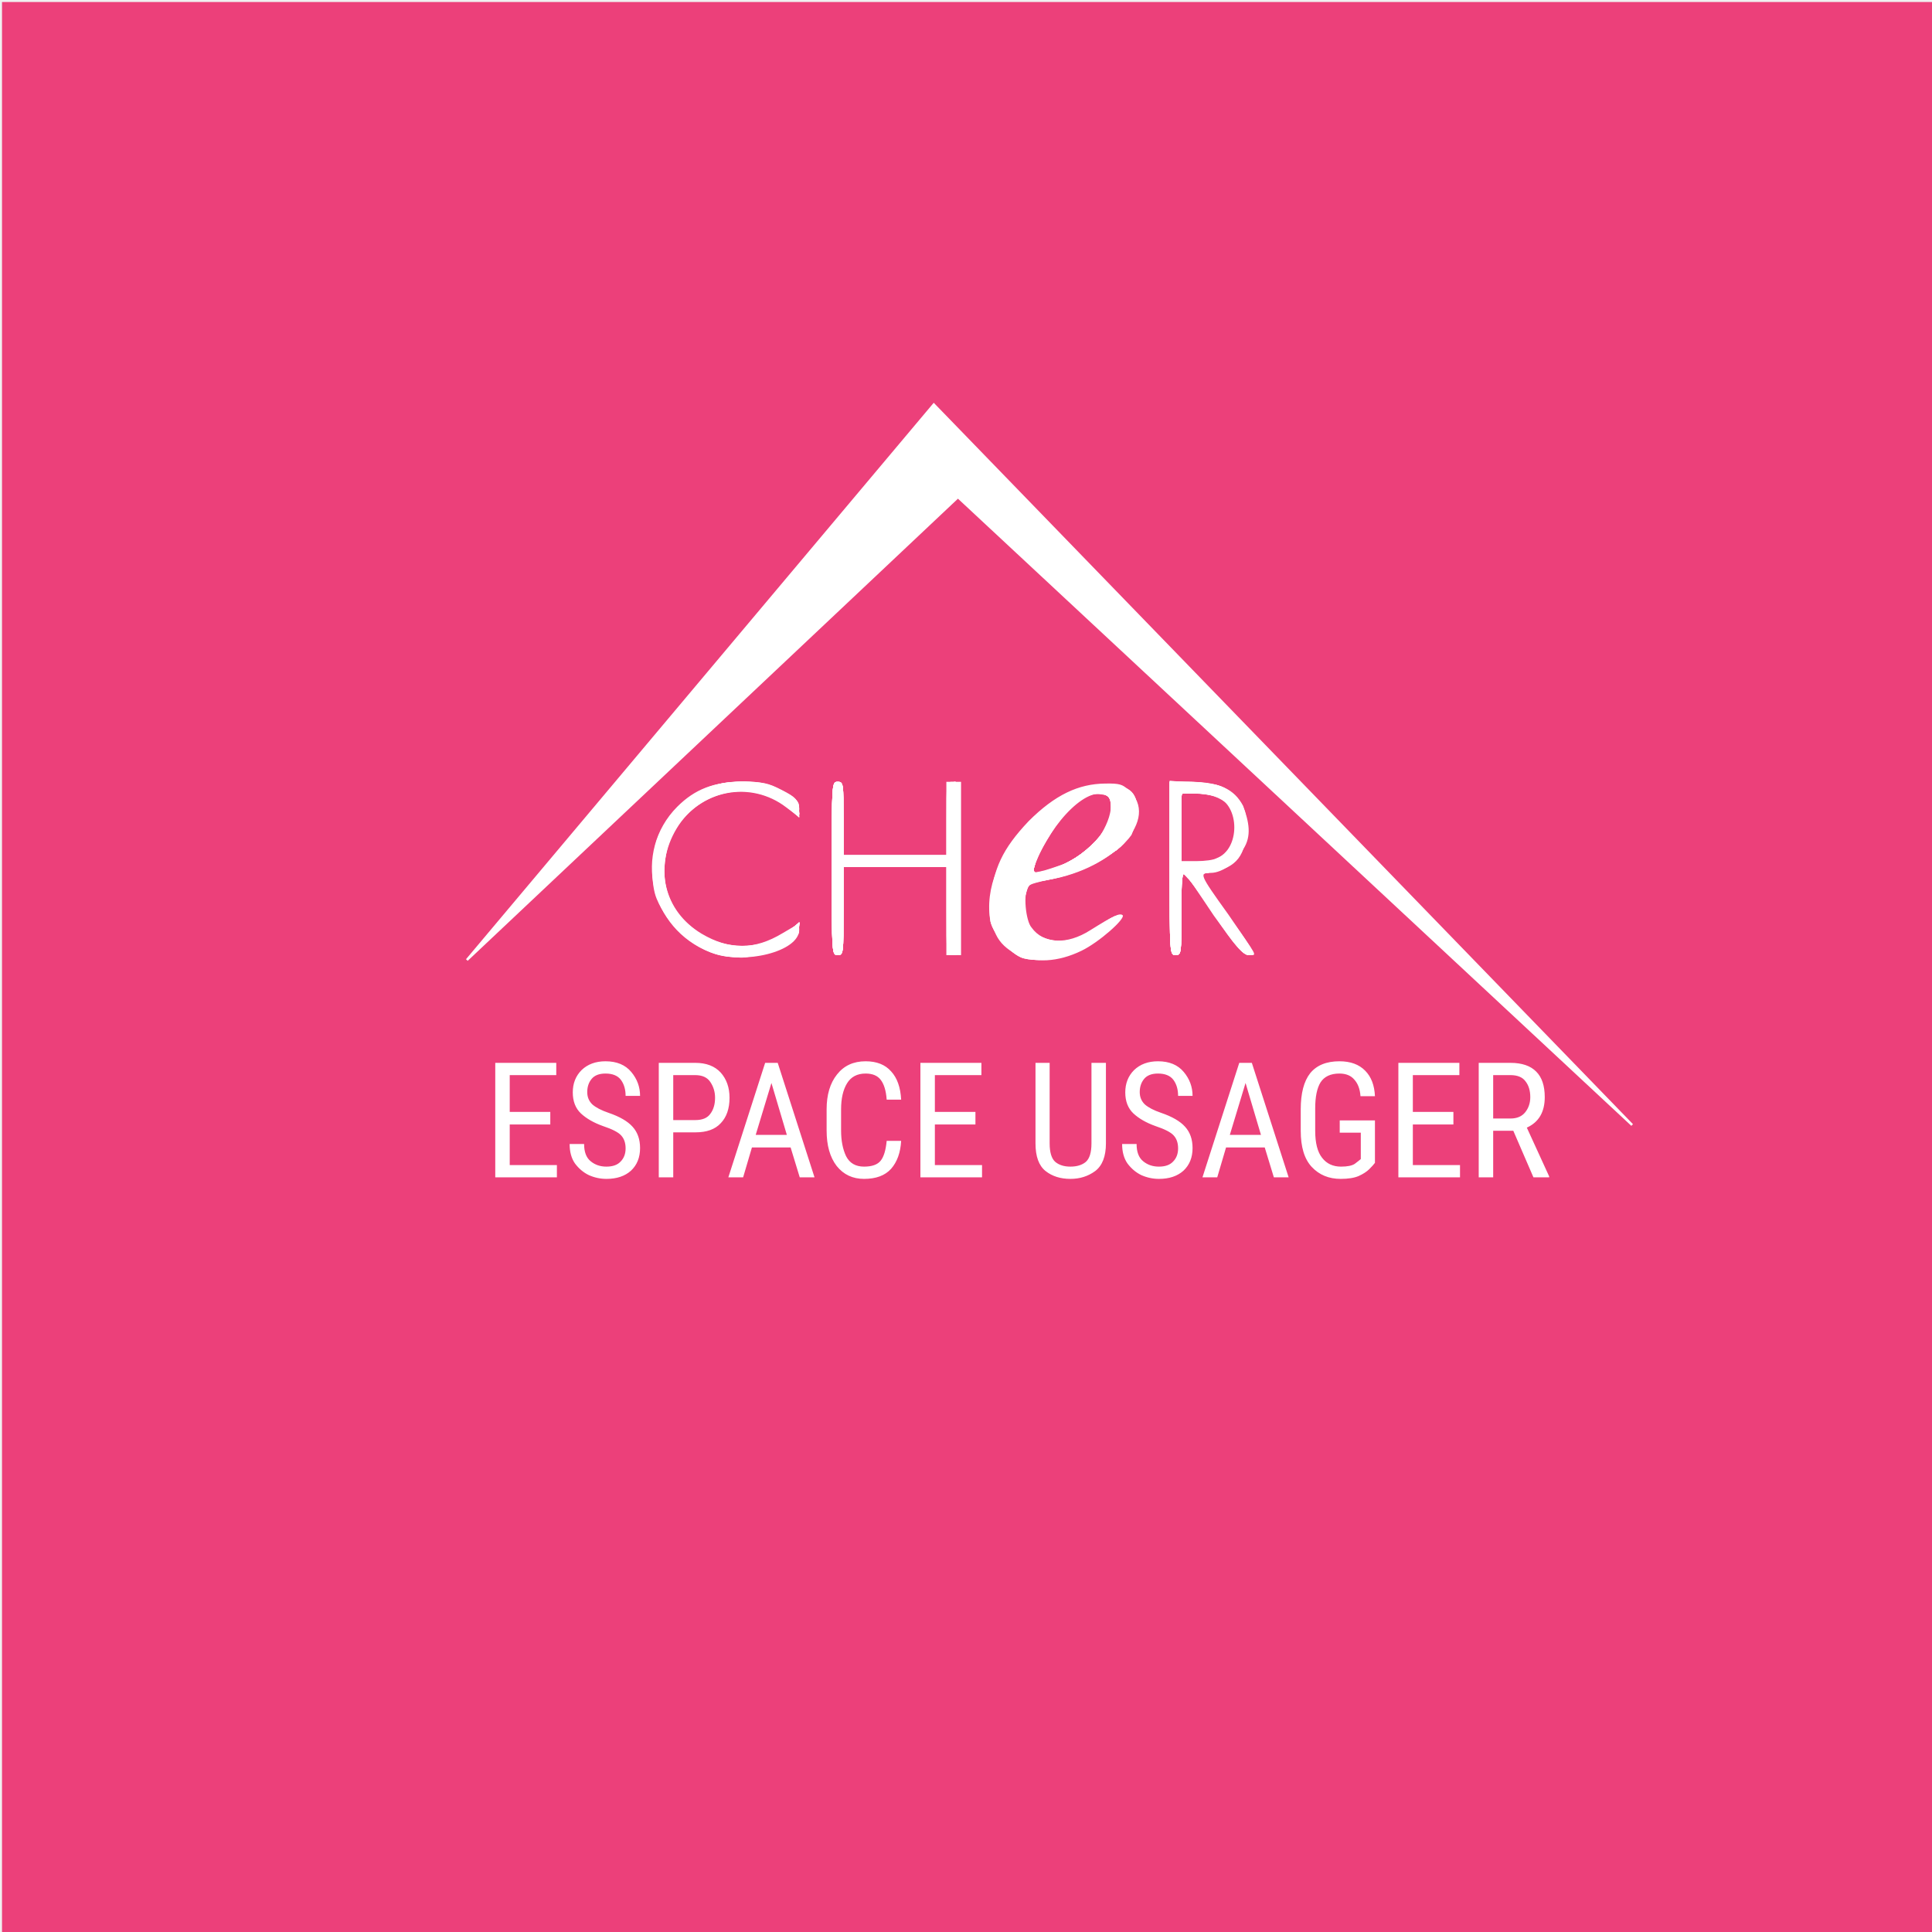
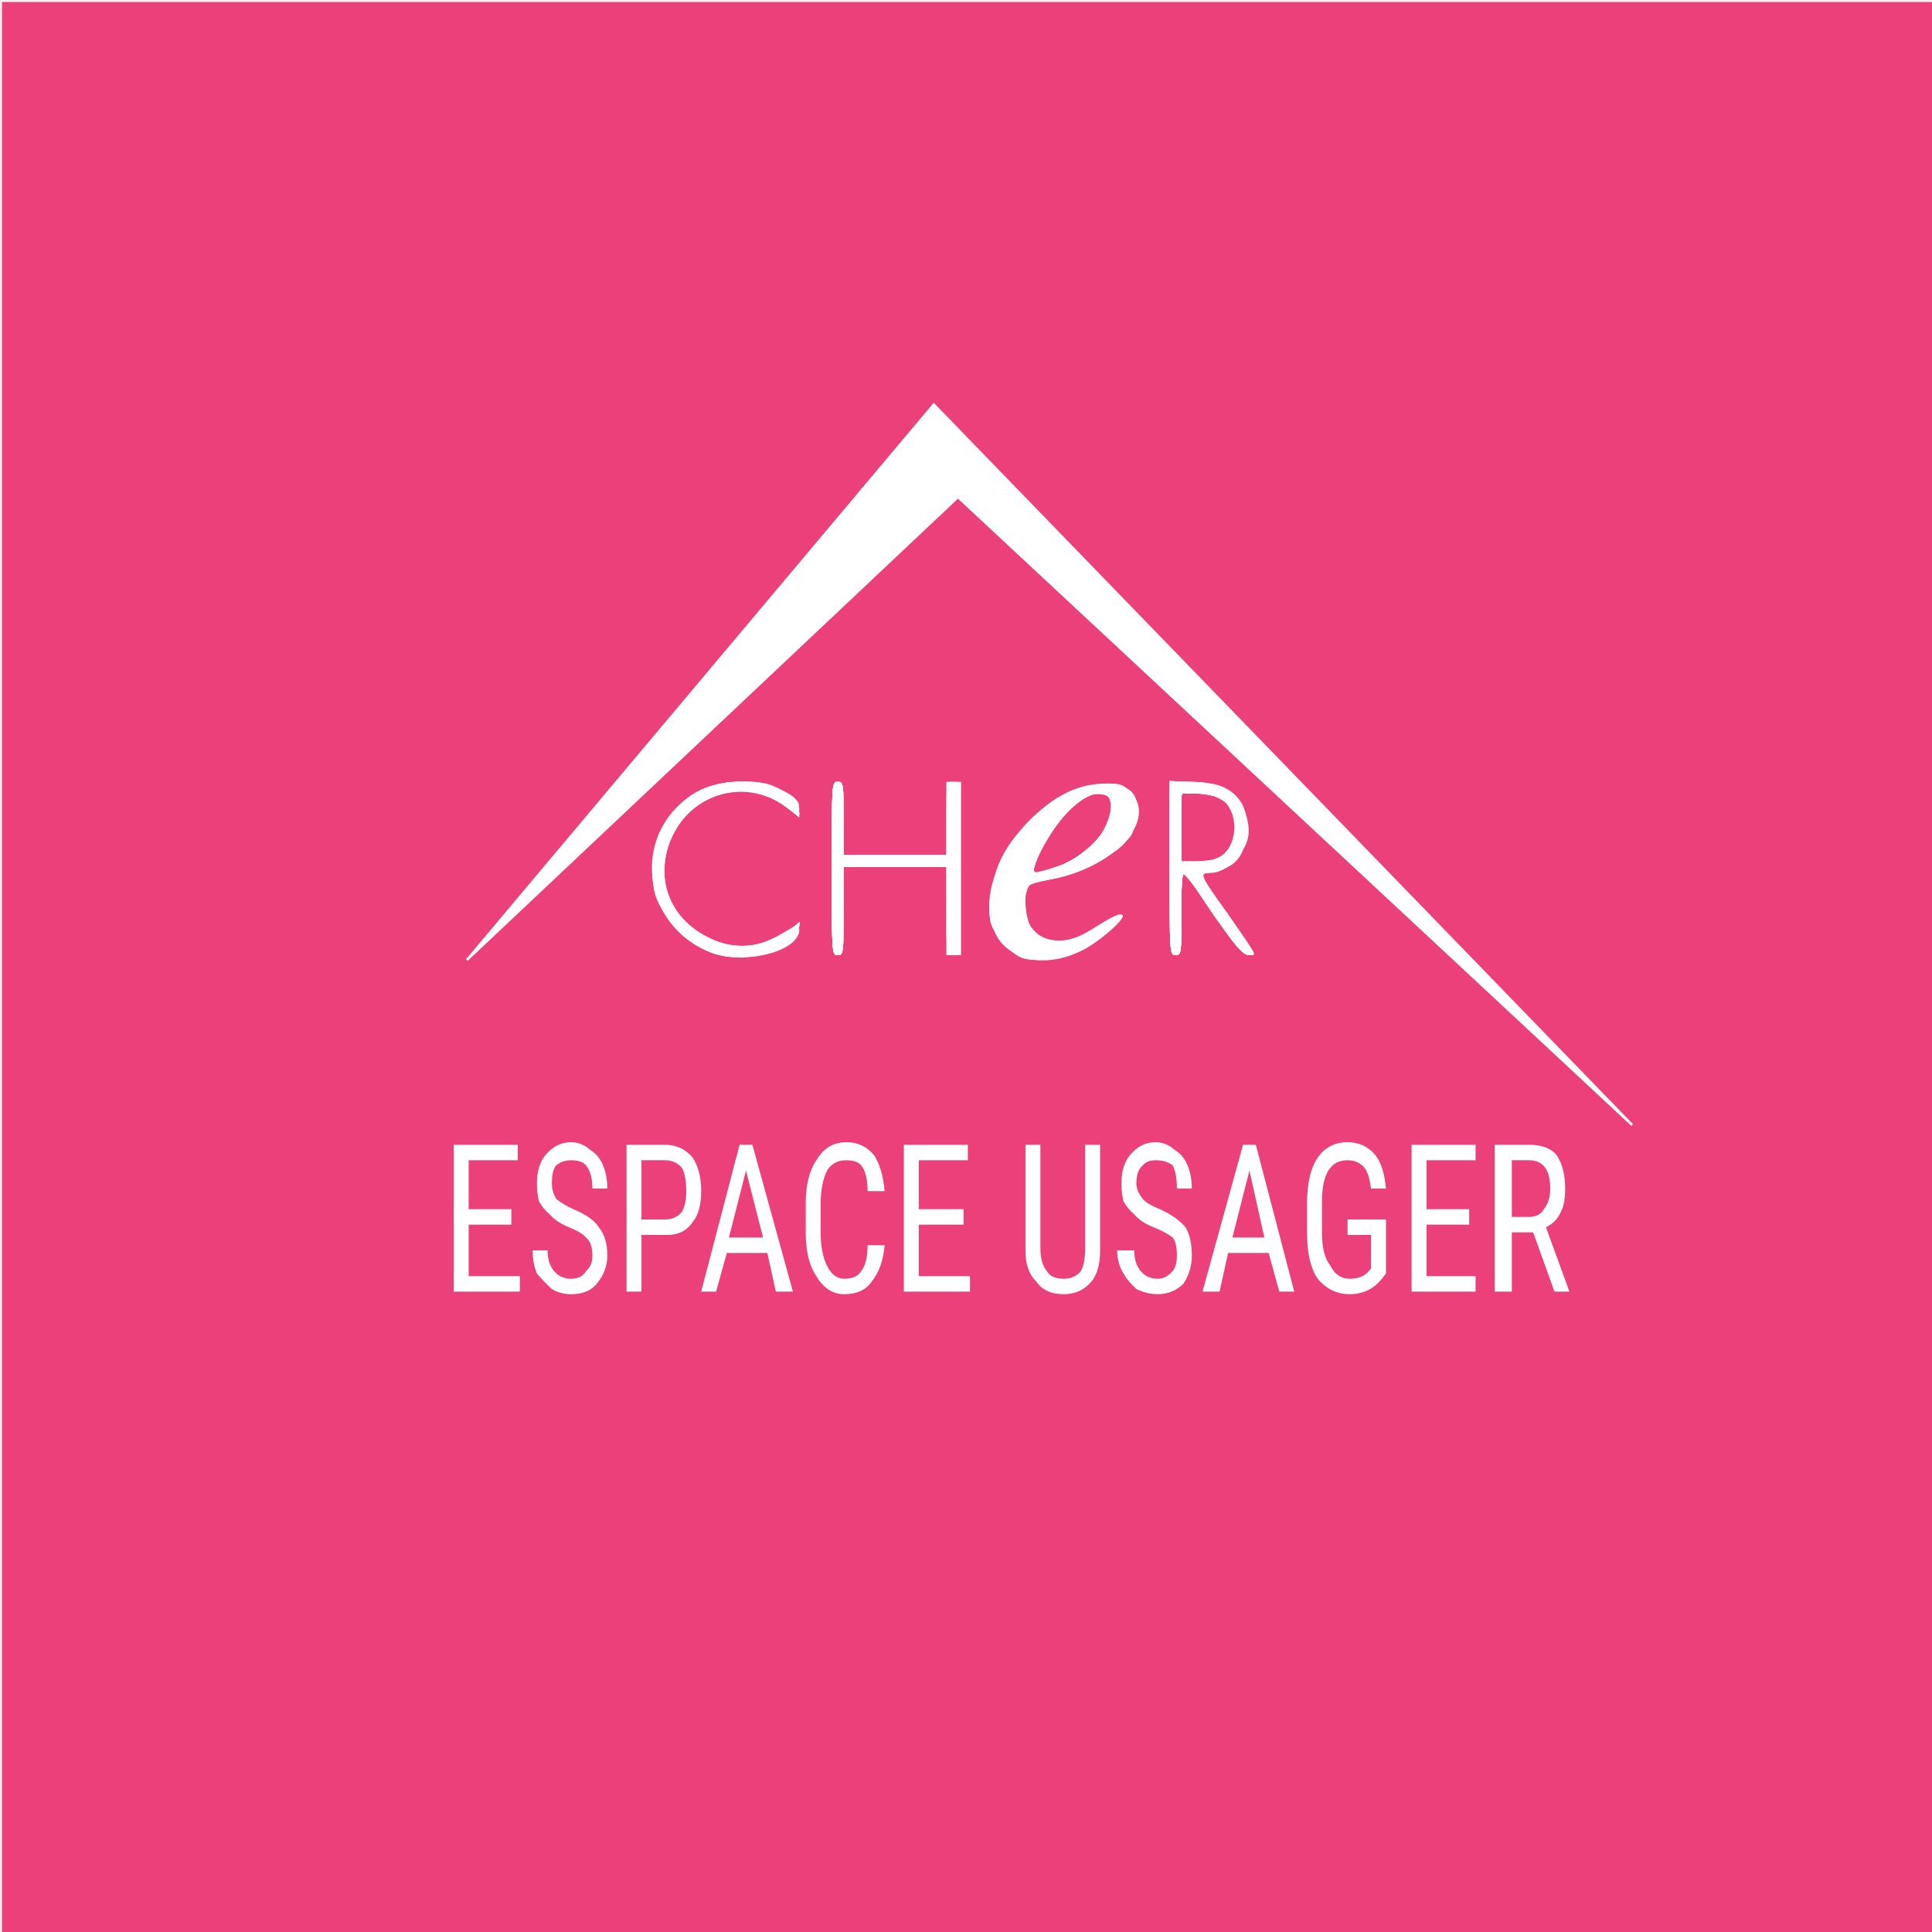
<svg xmlns="http://www.w3.org/2000/svg" width="100%" version="1.1" height="96" id="actu-tour-3" x="0px" y="0px" viewBox="0 0 96 96" xml:space="preserve">
  <defs id="defs9" />
  <style type="text/css" id="style2">
	.st0{fill:#EC407A;}
	.st1{fill:#FFFFFF;}
</style>
  <rect style="fill:#ec407a" id="bg" x="0.1" y="0.1" class="st0" width="95.9" height="95.9" />
  <path id="path823" d="M 23.2,47.7 47.6,24.7 81.1,55.9 46.4,20.1 Z" style="fill:#ffffff;fill-opacity:1;stroke:#ffffff;stroke-width:0.116px;stroke-linecap:butt;stroke-linejoin:miter;stroke-opacity:1" />
  <g transform="matrix(0.146,0,0,0.146,26,36)" id="g834">
    <path id="path848" d="m 168,78.3 c -7,-3.7 -9,-8.4 -9,-18.3 1,-10.8 4,-17.6 13,-27.1 9,-9 17,-12.7 26,-12.8 5,-0.1 6,0.3 8,2.2 11,9.7 -5,26.8 -27,30.5 -3,0.6 -7,1.6 -7,2.2 -2,2.1 -1,11.9 1,14.1 4,5.6 12,6 20,0.9 8,-5 10,-5.9 11,-5.1 1,1.2 -8,9.2 -14,12.1 -8,3.9 -16,4.3 -22,1.3 z m 16,-30.8 c 2,-1 6,-3.1 8,-4.6 6,-5.2 10,-15.3 7,-18.4 -6,-4.6 -19,7.9 -25,23.6 -1,2.5 -1,2.5 2,1.9 2,-0.4 5,-1.5 8,-2.5 z M 63.6,77.5 C 43,69.5 37.1,43.4 52.4,28 c 6,-6 12.5,-8.5 22.1,-8.5 7,0 8.9,0.4 13.5,2.8 4.7,2.4 5.4,3.2 5.7,6 l 0.3,3.3 -4.5,-3.4 c -12.1,-9.3 -29.4,-6 -37.3,7.2 -7.9,13.2 -4.3,28.1 8.5,35.8 9.5,5.6 18,5.6 27.6,-0.2 5.5,-3.3 5.6,-3.3 5.6,-1.1 0,7.4 -18.8,12.1 -30.3,7.6 z M 105,49 c 0,-28.8 0,-29.5 2,-29.5 2,0 2,0.7 2,12.5 v 12.5 h 17 18 V 32 19.5 h 3 2 V 49 78.5 h -2 -3 v -15 -15 h -18 -17 v 15 c 0,14.3 0,15 -2,15 -2,0 -2,-0.7 -2,-29.5 z m 115,0 V 19.5 h 7 c 10,0.1 15,2.5 18,8.2 2,5.4 3,10.3 0,14.8 -2,4.2 -7,8 -11,8 -4,0 -4,0.3 6,14.2 10,14.7 10,13.8 7,13.8 -2,0 -4,-2.4 -12,-13.5 -5,-7.4 -9,-13.7 -10,-14 -1,-0.4 -1,4.6 -1,13.4 0,13.4 0,14.1 -2,14.1 -2,0 -2,-0.7 -2,-29.5 z m 16,-3.5 c 8,-3 8,-18 0,-20.9 -2,-0.6 -5,-1.1 -8,-1.1 h -4 V 35 46.5 h 5 c 3,0 6,-0.4 7,-1 z" style="fill:#ffffff" />
    <path id="path846" d="m 170,79.5 c -4,-1.3 -10,-8 -11,-12.5 -3,-20.4 18,-46.5 39,-46.5 8,0 11,2.3 11,8.9 0,3.3 -1,5.8 -2,8.2 -5,7 -18,14 -31,15.7 -4,0.7 -4,0.9 -5,4.6 -2,4.9 0,11.1 3,13.1 7,4.3 14,3.3 23,-2.9 4,-2.7 5,-3.5 6,-2.8 2,1.3 -8,8.6 -15,11.9 -6,2.7 -13,3.7 -18,2.3 z M 185,47 c 10,-5.1 15,-11.7 15,-18.7 0,-3.6 -1,-4.3 -3,-4.6 -4,-0.6 -7,0.7 -12,5.8 -4,4.2 -12,17.8 -12,20.5 0,1.3 7,-0.6 12,-3 z M 65.3,78.1 C 56.7,75.3 49.1,68.1 45.4,59.3 43.4,54.5 43.5,45.1 45.5,39.2 47.6,33 54.7,25.3 61.1,22.1 c 6.6,-3.3 18.7,-3.7 24.6,-0.8 7,3.4 8.2,4.6 8.2,7.5 v 2.9 l -3.4,-3 C 80.7,20.1 65.5,20.9 55.9,30.5 51,35.4 48.6,40.9 48.1,48.3 46.6,70 72.9,83.4 90.7,69.9 l 3.4,-2.6 -0.4,2.8 c -0.7,6.6 -18,11.4 -28.4,8 z M 105,49 c 0,-28.8 0,-29.5 2,-29.5 2,0 2,0.7 2,12.5 v 12.5 h 17 18 V 32 c 0,-11.8 0,-12.5 2,-12.5 2,0 2,0.7 2,29.5 0,28.8 0,29.5 -2,29.5 -2,0 -2,-0.7 -2,-15 v -15 h -18 -17 v 15 c 0,14.3 0,15 -2,15 -2,0 -2,-0.7 -2,-29.5 z M 220,48.9 V 19.2 l 9,0.5 c 9,0.5 11,1.7 15,7.2 2,2.1 2,4.2 2,8.5 0,8.8 -3,13.4 -12,14.9 l -4,0.7 2,2.5 c 1,1.4 5,7.6 9,13.7 7,10.3 8,11.3 6,11.3 -2,0 -4,-2.8 -12,-14 -5,-7.6 -10,-13.9 -10,-14 -1,0 -1,6.3 -1,14 0,13.3 0,14 -2,14 -2,0 -2,-0.7 -2,-29.6 z m 18,-4.2 c 4,-2.9 6,-8.4 4,-13.3 -1,-5.3 -6,-7.9 -13,-7.9 h -5 v 12.1 12.2 l 6,-0.6 c 3,-0.3 6,-1.4 8,-2.5 z" style="fill:#ffffff" />
    <path id="path844" d="m 170,79.5 c -4,-1.3 -10,-8 -11,-12.5 -2,-11.2 3,-23.4 14,-34.2 8,-8.2 16,-12.3 25,-12.3 8,0 11,2.3 11,8.8 0,2.9 -1,5.9 -2,7.9 -4,6.8 -17,13.5 -29,15.8 -6,1.1 -6,1.2 -7,4.9 -2,7.6 2,14.5 9,15.9 5,0.7 11,-1.5 17,-5.8 4,-2.6 5,-3.4 6,-2.7 2,1.3 -8,8.6 -15,11.9 -6,2.7 -13,3.7 -18,2.3 z m 11,-30.6 c 6,-2.2 12,-6.7 16,-11.7 3,-3.4 3,-4.9 3,-8.7 0,-4.3 -1,-4.5 -4,-4.8 -4,-0.4 -9,2.8 -13,8.5 -3,3.5 -10,15.9 -10,17.6 0,1.1 3,0.8 8,-0.9 z M 66.4,78.2 C 59.6,75.9 56.3,73.8 51.6,68.5 40.4,56.1 41.7,37.9 54.4,26.7 c 5.7,-5 11.9,-7.2 20.5,-7.2 5.5,0 7.8,0.6 12.8,3.1 5.2,2.5 6.2,3.5 6.2,5.6 0,2.5 -0.1,2.5 -2.3,0.9 -8.6,-6.2 -17.2,-7.9 -25.4,-5.2 -19.1,6.3 -24.7,31 -10.1,44.2 10.4,9.3 23.8,10 34.6,1.8 l 3.4,-2.6 -0.4,2.8 C 93,76.3 75.9,81.3 66.4,78.2 Z M 105,49 c 0,-28.8 0,-29.5 2,-29.5 2,0 2,0.7 2,12.5 v 12.5 h 18 18 V 32 c 0,-10.4 0,-12.5 2,-12.5 1,0 1,3.9 1,29.5 0,25.6 0,29.5 -1,29.5 -2,0 -2,-2.3 -2,-15 v -15 h -18 -18 v 15 c 0,14.3 0,15 -2,15 -2,0 -2,-0.7 -2,-29.5 z m 115,0 V 19.5 h 6 c 3,0 7,0.5 10,1.1 9,2.7 13,13.1 8,23 -1,3.4 -5,5.9 -10,6.7 l -4,0.7 4,6 c 2,3.3 7,9.5 10,13.7 5,7.2 5,7.8 3,7.8 -2,-0.1 -4,-2.9 -12,-14 -5,-7.7 -10,-14 -10,-14 -1,0 -1,6.3 -1,14 0,13.3 0,14 -2,14 -2,0 -2,-0.7 -2,-29.5 z m 15,-2.9 c 5,-1.9 7,-4.8 8,-9.4 1,-7.9 -5,-13.2 -14,-13.2 h -5 v 12 12 h 4 c 2,0 6,-0.6 7,-1.4 z" style="fill:#ffffff" />
    <path id="path842" d="M 66.4,78.2 C 59.6,75.9 56.3,73.8 51.6,68.5 40.4,56.1 41.7,37.9 54.4,26.7 c 5.7,-5 11.9,-7.2 20.4,-7.2 9.4,0.1 19.1,4.7 19.1,9.1 0,1.6 -0.6,1.5 -4.7,-1.1 -2.6,-1.7 -6.3,-3.5 -8.3,-4 -16.5,-4.6 -33,8.3 -33,25.9 0,7.9 2.4,13.4 8.2,18.6 10.4,9.4 23.7,10.1 34.6,1.9 l 3.4,-2.6 -0.4,2.8 C 93,76.3 75.9,81.3 66.4,78.2 Z M 167,77.3 c -6,-4.3 -7,-7 -7,-16.1 0,-7.2 0,-9 3,-14.7 4,-7.9 13,-18.3 21,-22.4 4,-2.2 7,-3 13,-3.4 6,-0.4 7,-0.3 9,2.1 5,4.9 3,14.4 -4,19.9 -7,4.6 -16,8.7 -24,10 l -7,1.2 -1,4.2 c 0,6 1,10 4,12.8 6,5.2 14,4.2 23,-3.1 7,-4.7 8,-3.2 2,2.2 -7,6.2 -13,8.9 -21,9.3 -7,0.3 -8,0.1 -11,-2 z m 15,-28.9 c 11,-4.1 21,-16.2 18,-22.4 -2,-4.9 -10,-2.7 -16,4.5 -4,4.1 -9,13.5 -10,17.8 -1,2.9 1,2.9 8,0.1 z M 105,49 c 0,-28.8 0,-29.5 2,-29.5 2,0 2,0.7 2,12.5 v 12.5 h 18 18 V 32 c 0,-10.4 0,-12.5 2,-12.5 1,0 1,3.9 1,29.5 0,25.6 0,29.5 -1,29.5 -2,0 -2,-2.3 -2,-15 v -15 h -18 -18 v 15 c 0,14.3 0,15 -2,15 -2,0 -2,-0.7 -2,-29.5 z m 115,0 V 19.5 h 6 c 12,0 18,3.8 20,11.9 2,9.6 -3,17.3 -12,18.9 l -4,0.7 4,6 c 2,3.3 7,9.5 10,13.7 5,7.2 5,7.8 3,7.8 -2,-0.1 -5,-3.1 -12,-14 -5,-7.7 -10,-14 -10,-14 -1,0 -1,6.3 -1,14 0,13.3 0,14 -2,14 -2,0 -2,-0.7 -2,-29.5 z m 19,-5.3 c 4,-4 5,-10.3 2,-15 -2,-3.9 -5,-5.2 -12,-5.2 h -5 v 12.1 12.2 l 6,-0.6 c 5,-0.4 7,-1.1 9,-3.5 z" style="fill:#ffffff" />
    <path id="path840" d="M 67,77.9 C 52.9,74.1 44.5,63.3 44.5,49 c 0,-12 5.6,-21 16.6,-26.4 5.1,-2.6 7.3,-3.1 13.2,-3.1 10,0.1 19.6,4.6 19.6,9.2 0,1.7 -0.4,1.6 -4.3,-1 -6,-4.1 -11,-5.5 -17.7,-4.9 -16.5,1.5 -28,17.8 -23.5,33.2 3.1,10.9 14.6,19.8 25.5,19.8 6,0 13.9,-2.9 17.7,-6.5 l 2.3,-2.1 v 2.5 c 0,3.2 -4.7,6.2 -12.9,8.3 -6.6,1.8 -7.1,1.8 -14,-0.1 z m 100,-0.6 c -6,-4.3 -7,-7 -7,-16.1 0,-7.2 0,-9 3,-14.7 4,-7.9 13,-18.3 21,-22.4 4,-2.2 7,-3 13,-3.4 6,-0.4 7,-0.3 9,2.1 5,4.9 3,14.4 -4,19.9 -7,4.6 -16,8.7 -24,10 l -7,1.2 -1,4.2 c 0,6 1,10 4,12.8 6,5.2 14,4.2 23,-3.1 7,-4.7 8,-3.2 2,2.2 -7,6.2 -13,8.9 -21,9.3 -7,0.3 -8,0.1 -11,-2 z m 15,-28.9 c 11,-4.1 21,-16.2 18,-22.4 -2,-4.9 -10,-2.7 -16,4.5 -4,4.1 -9,13.5 -10,17.8 -1,2.9 1,2.9 8,0.1 z M 105,49 c 0,-28.8 0,-29.5 2,-29.5 2,0 2,0.7 2,12.5 v 12.5 h 18 18 V 32 c 0,-10.4 0,-12.5 2,-12.5 1,0 1,3.9 1,29.5 0,25.3 0,29.5 -1,29.5 -2,0 -2,-2.6 -2,-15.3 V 48 L 127,47.7 109,47.5 V 63 c 0,14.8 0,15.5 -2,15.5 -2,0 -2,-0.7 -2,-29.5 z M 220,48.9 V 19.2 l 8,0.6 c 9,0.7 13,2.5 16,7 3,4.1 3,12.7 0,16.8 -2,3.1 -8,6.9 -12,6.9 -1,0 -2,0.2 -2,0.4 0,0.3 4,6.4 9,13.6 5,7.2 9,13.4 9,13.7 -2,1.4 -4,-1.4 -13,-14.1 -5,-7.5 -10,-13.6 -10,-13.6 -1,0 -1,6.3 -1,14 0,13.3 0,14 -2,14 -2,0 -2,-0.7 -2,-29.6 z m 16,-3 c 8,-3.4 9,-14.2 3,-19.6 -3,-2.4 -4,-2.8 -9,-2.8 h -6 v 12 12 h 5 c 2,0 6,-0.7 7,-1.6 z" style="fill:#ffffff" />
    <path id="path838" d="m 167,77.3 c -6,-4.3 -7,-7 -7,-16.1 0,-7.2 0,-9 3,-14.7 4,-7.9 13,-18.3 21,-22.4 4,-2.2 7,-3 13,-3.4 6,-0.4 7,-0.3 9,2.1 5,4.9 3,14.4 -4,19.9 -7,4.6 -16,8.7 -24,10 l -7,1.2 -1,4.2 c 0,6 1,10 4,12.8 6,5.2 14,4.2 23,-3.1 7,-4.7 8,-3.2 2,2.2 -7,6.2 -13,8.9 -21,9.3 -7,0.3 -8,0.1 -11,-2 z m 15,-28.9 c 11,-4.1 21,-16.2 18,-22.4 -2,-4.9 -10,-2.7 -16,4.5 -4,4.1 -9,13.5 -10,17.8 -1,2.9 1,2.9 8,0.1 z M 61.1,75.5 C 50.1,70 44.5,61 44.5,49 44.4,37.3 50.1,28.1 61.2,22.3 64.7,20.4 67,20 74.5,20 c 8.3,0 9.4,0.2 14,3 3.2,2 5,3.9 5.2,5.4 l 0.4,2.3 -3.4,-2.6 C 78.9,19.2 64.5,20.6 54.2,31.8 40.7,46.4 47.8,69.1 67.7,75.1 c 7.6,2.3 16.4,0.3 23.9,-5.2 2.2,-1.6 2.3,-1.5 2.3,0.4 0,1.5 -1.6,2.9 -6.2,5.1 -5.1,2.6 -7.3,3.1 -13.3,3.1 -6,0 -8.2,-0.5 -13.3,-3 z m 44.9,-26 c 0,-17.2 0,-29 1,-29 0,0 1,5.5 1,12.3 V 45 l 19,0.3 18,0.2 V 33.1 c 0,-10.1 0,-12.5 2,-13 1,-0.5 1,3.2 1,28.9 0,25.6 0,29.5 -1,29.5 -2,0 -2,-2.4 -2,-15.5 V 47.5 l -18,0.2 -19,0.3 v 15.2 c 0,11.3 0,15.3 -1,15.3 -1,0 -1,-6.6 -1,-29 z M 220,49.3 V 20 l 9,0.5 c 10,0.6 13,2.2 16,7.6 4,10 -1,20.2 -11,21.9 -2,0.4 -4,0.9 -4,1.1 0,0.3 4,6.4 9,13.5 5,7.2 9,13.2 9,13.5 0,0.2 -1,0.4 -1,0.4 -1,0 -6,-6.3 -11,-14 -6,-7.7 -11,-14 -12,-14 -1,0 -1,2.5 -1,14 0,11.8 0,14 -1,14 -2,0 -2,-3.9 -2,-29.2 z m 16,-3.2 c 5,-1.7 7,-6 7,-11.7 0,-5.6 -5,-10.4 -11,-11.4 -9,-1.3 -8,-1.6 -9,12.3 v 12.2 h 5 c 3,0 7,-0.6 8,-1.4 z" style="fill:#ffffff" />
    <path id="path836" d="m 167,77.3 c -6,-4.3 -7,-7 -7,-16.1 0,-7.2 0,-9 3,-14.7 4,-7.9 13,-18.3 21,-22.4 4,-2.2 7,-3 13,-3.4 6,-0.4 7,-0.3 9,2.1 5,4.9 3,14.4 -4,19.9 -7,4.6 -16,8.7 -24,10 l -7,1.2 -1,4.2 c 0,6 1,10 4,12.8 6,5.2 14,4.2 23,-3.1 7,-4.7 8,-3.2 2,2.2 -7,6.2 -13,8.9 -21,9.3 -7,0.3 -8,0.1 -11,-2 z m 15,-28.9 c 11,-4.1 21,-16.2 18,-22.4 -2,-4.9 -10,-2.7 -16,4.5 -4,4.1 -9,13.5 -10,17.8 -1,2.9 1,2.9 8,0.1 z" style="fill:#ffffff" />
  </g>
-   <text id="text837" y="58.5" x="24" style="font-style:normal;font-variant:normal;font-weight:normal;font-stretch:normal;font-size:13.333px;line-height:1.25;font-family:'Roboto Condensed';-inkscape-font-specification:'Roboto Condensed, Normal';font-variant-ligatures:normal;font-variant-caps:normal;font-variant-numeric:normal;font-feature-settings:normal;text-align:start;letter-spacing:0px;word-spacing:0px;writing-mode:lr-tb;text-anchor:start;fill:#000000;fill-opacity:1;stroke:none" xml:space="preserve">
-     <tspan style="font-style:normal;font-variant:normal;font-weight:normal;font-stretch:normal;font-size:8px;font-family:'Roboto Condensed';-inkscape-font-specification:'Roboto Condensed, Normal';font-variant-ligatures:normal;font-variant-caps:normal;font-variant-numeric:normal;font-feature-settings:normal;text-align:start;writing-mode:lr-tb;text-anchor:start;fill:#ffffff" y="58.5" x="24" id="tspan835">ESPACE USAGER</tspan>
-   </text>
+   <g id="text837" style="font-style:normal;font-variant:normal;font-weight:normal;font-stretch:normal;font-size:13.333px;line-height:1.25;font-family:'Roboto Condensed';-inkscape-font-specification:'Roboto Condensed, Normal';font-variant-ligatures:normal;font-variant-caps:normal;font-variant-numeric:normal;font-feature-settings:normal;text-align:start;letter-spacing:0px;word-spacing:0px;writing-mode:lr-tb;text-anchor:start;fill:#000000;fill-opacity:1;stroke:none" transform="matrix(1.06,0,0,1.28,-3.53,-10.7)" aria-label="ESPACE USAGER">
+     <path id="path828" style="font-style:normal;font-variant:normal;font-weight:normal;font-stretch:normal;font-size:8px;font-family:'Roboto Condensed';-inkscape-font-specification:'Roboto Condensed, Normal';font-variant-ligatures:normal;font-variant-caps:normal;font-variant-numeric:normal;font-feature-settings:normal;text-align:start;writing-mode:lr-tb;text-anchor:start;fill:#ffffff" d="m 27.3,55.9 h -2 v 2 h 2.4 v 0.6 h -3.1 v -5.7 h 3 v 0.6 h -2.3 v 1.9 h 2 z" />
+     <path id="path830" style="font-style:normal;font-variant:normal;font-weight:normal;font-stretch:normal;font-size:8px;font-family:'Roboto Condensed';-inkscape-font-specification:'Roboto Condensed, Normal';font-variant-ligatures:normal;font-variant-caps:normal;font-variant-numeric:normal;font-feature-settings:normal;text-align:start;writing-mode:lr-tb;text-anchor:start;fill:#ffffff" d="m 31.1,57.1 q 0,-0.5 -0.3,-0.7 Q 30.6,56.2 30,56 29.4,55.8 29.1,55.5 28.8,55.3 28.6,55 q -0.1,-0.3 -0.1,-0.7 0,-0.7 0.4,-1.1 0.5,-0.5 1.2,-0.5 0.5,0 0.9,0.3 0.4,0.2 0.6,0.6 0.2,0.4 0.2,0.9 h -0.7 q 0,-0.6 -0.3,-0.9 -0.2,-0.2 -0.7,-0.2 -0.4,0 -0.7,0.2 -0.2,0.2 -0.2,0.7 0,0.3 0.2,0.6 0.3,0.2 0.8,0.4 0.9,0.3 1.2,0.7 0.4,0.4 0.4,1.1 0,0.6 -0.5,1.1 -0.4,0.4 -1.2,0.4 -0.5,0 -0.9,-0.2 -0.4,-0.3 -0.7,-0.6 -0.2,-0.4 -0.2,-0.9 H 29 q 0,0.5 0.3,0.8 0.3,0.3 0.8,0.3 0.5,0 0.7,-0.3 0.3,-0.2 0.3,-0.6 z" />
+     <path id="path832" style="font-style:normal;font-variant:normal;font-weight:normal;font-stretch:normal;font-size:8px;font-family:'Roboto Condensed';-inkscape-font-specification:'Roboto Condensed, Normal';font-variant-ligatures:normal;font-variant-caps:normal;font-variant-numeric:normal;font-feature-settings:normal;text-align:start;writing-mode:lr-tb;text-anchor:start;fill:#ffffff" d="m 33.4,56.3 v 2.2 h -0.7 v -5.7 h 1.8 q 0.8,0 1.3,0.5 0.4,0.5 0.4,1.3 0,0.8 -0.4,1.2 -0.4,0.5 -1.2,0.5 z m 0,-0.6 h 1.1 q 0.5,0 0.8,-0.3 0.2,-0.3 0.2,-0.8 0,-0.6 -0.2,-0.9 -0.3,-0.3 -0.8,-0.3 h -1.1 z" />
+     <path id="path834" style="font-style:normal;font-variant:normal;font-weight:normal;font-stretch:normal;font-size:8px;font-family:'Roboto Condensed';-inkscape-font-specification:'Roboto Condensed, Normal';font-variant-ligatures:normal;font-variant-caps:normal;font-variant-numeric:normal;font-feature-settings:normal;text-align:start;writing-mode:lr-tb;text-anchor:start;fill:#ffffff" d="m 39.3,57 h -1.9 l -0.5,1.5 H 36.2 L 38,52.8 h 0.6 l 1.9,5.7 h -0.8 z m -1.8,-0.6 h 1.6 l -0.8,-2.6 z" />
+     <path id="path837" style="font-style:normal;font-variant:normal;font-weight:normal;font-stretch:normal;font-size:8px;font-family:'Roboto Condensed';-inkscape-font-specification:'Roboto Condensed, Normal';font-variant-ligatures:normal;font-variant-caps:normal;font-variant-numeric:normal;font-feature-settings:normal;text-align:start;writing-mode:lr-tb;text-anchor:start;fill:#ffffff" d="m 44.8,56.7 q -0.1,0.9 -0.6,1.4 -0.4,0.5 -1.3,0.5 -0.8,0 -1.3,-0.7 -0.5,-0.6 -0.5,-1.7 v -1.1 q 0,-1.1 0.5,-1.7 0.5,-0.7 1.4,-0.7 0.8,0 1.3,0.5 0.4,0.5 0.5,1.4 H 44 q 0,-0.7 -0.3,-1 -0.2,-0.2 -0.7,-0.2 -0.6,0 -0.9,0.4 -0.3,0.5 -0.3,1.3 v 1.1 q 0,0.8 0.3,1.3 0.3,0.5 0.8,0.5 0.6,0 0.8,-0.3 0.3,-0.3 0.3,-1 z" />
+     <path id="path839" style="font-style:normal;font-variant:normal;font-weight:normal;font-stretch:normal;font-size:8px;font-family:'Roboto Condensed';-inkscape-font-specification:'Roboto Condensed, Normal';font-variant-ligatures:normal;font-variant-caps:normal;font-variant-numeric:normal;font-feature-settings:normal;text-align:start;writing-mode:lr-tb;text-anchor:start;fill:#ffffff" d="m 48.5,55.9 h -2.1 v 2 h 2.4 v 0.6 h -3.1 v -5.7 h 3 v 0.6 h -2.3 v 1.9 h 2.1 z" />
+     <path id="path841" style="font-style:normal;font-variant:normal;font-weight:normal;font-stretch:normal;font-size:8px;font-family:'Roboto Condensed';-inkscape-font-specification:'Roboto Condensed, Normal';font-variant-ligatures:normal;font-variant-caps:normal;font-variant-numeric:normal;font-feature-settings:normal;text-align:start;writing-mode:lr-tb;text-anchor:start;fill:#ffffff" d="m 54.9,52.8 v 4.1 q 0,0.8 -0.4,1.2 -0.5,0.5 -1.3,0.5 -0.9,0 -1.3,-0.5 -0.5,-0.4 -0.5,-1.2 v -4.1 h 0.7 v 4 q 0,0.6 0.3,0.9 0.2,0.3 0.8,0.3 0.5,0 0.8,-0.3 0.2,-0.3 0.2,-0.9 v -4 z" />
+     <path id="path843" style="font-style:normal;font-variant:normal;font-weight:normal;font-stretch:normal;font-size:8px;font-family:'Roboto Condensed';-inkscape-font-specification:'Roboto Condensed, Normal';font-variant-ligatures:normal;font-variant-caps:normal;font-variant-numeric:normal;font-feature-settings:normal;text-align:start;writing-mode:lr-tb;text-anchor:start;fill:#ffffff" d="m 58.5,57.1 q 0,-0.5 -0.2,-0.7 Q 58,56.2 57.4,56 56.8,55.8 56.5,55.5 56.2,55.3 56,55 q -0.1,-0.3 -0.1,-0.7 0,-0.7 0.4,-1.1 0.5,-0.5 1.2,-0.5 0.5,0 0.9,0.3 0.4,0.2 0.6,0.6 0.2,0.4 0.2,0.9 h -0.7 q 0,-0.6 -0.2,-0.9 -0.3,-0.2 -0.8,-0.2 -0.4,0 -0.6,0.2 -0.3,0.2 -0.3,0.7 0,0.3 0.3,0.6 0.2,0.2 0.8,0.4 0.8,0.3 1.2,0.7 0.3,0.4 0.3,1.1 0,0.6 -0.4,1.1 -0.5,0.4 -1.2,0.4 -0.5,0 -1,-0.2 -0.4,-0.3 -0.6,-0.6 -0.3,-0.4 -0.3,-0.9 h 0.8 q 0,0.5 0.3,0.8 0.3,0.3 0.8,0.3 0.4,0 0.7,-0.3 0.2,-0.2 0.2,-0.6 z" />
+     <path id="path845" style="font-style:normal;font-variant:normal;font-weight:normal;font-stretch:normal;font-size:8px;font-family:'Roboto Condensed';-inkscape-font-specification:'Roboto Condensed, Normal';font-variant-ligatures:normal;font-variant-caps:normal;font-variant-numeric:normal;font-feature-settings:normal;text-align:start;writing-mode:lr-tb;text-anchor:start;fill:#ffffff" d="m 62.8,57 h -1.9 l -0.4,1.5 h -0.8 l 1.9,-5.7 h 0.6 l 1.8,5.7 h -0.7 z m -1.7,-0.6 h 1.5 l -0.7,-2.6 z" />
+     <path id="path847" style="font-style:normal;font-variant:normal;font-weight:normal;font-stretch:normal;font-size:8px;font-family:'Roboto Condensed';-inkscape-font-specification:'Roboto Condensed, Normal';font-variant-ligatures:normal;font-variant-caps:normal;font-variant-numeric:normal;font-feature-settings:normal;text-align:start;writing-mode:lr-tb;text-anchor:start;fill:#ffffff" d="m 68.3,57.8 -0.1,0.1 q -0.6,0.7 -1.6,0.7 -0.9,0 -1.5,-0.6 -0.5,-0.6 -0.5,-1.8 v -1.1 q 0,-1.2 0.5,-1.8 0.5,-0.6 1.4,-0.6 0.8,0 1.3,0.5 0.4,0.4 0.5,1.3 h -0.7 q -0.1,-0.6 -0.3,-0.8 -0.3,-0.3 -0.8,-0.3 -0.6,0 -0.9,0.4 -0.3,0.4 -0.3,1.2 v 1.2 q 0,0.9 0.4,1.3 0.3,0.5 0.9,0.5 0.6,0 0.9,-0.3 l 0.1,-0.1 v -1.3 h -1.1 v -0.6 h 1.8 z" />
+     <path id="path849" style="font-style:normal;font-variant:normal;font-weight:normal;font-stretch:normal;font-size:8px;font-family:'Roboto Condensed';-inkscape-font-specification:'Roboto Condensed, Normal';font-variant-ligatures:normal;font-variant-caps:normal;font-variant-numeric:normal;font-feature-settings:normal;text-align:start;writing-mode:lr-tb;text-anchor:start;fill:#ffffff" d="m 72.2,55.9 h -2 v 2 h 2.3 v 0.6 h -3 v -5.7 h 3 v 0.6 h -2.3 v 1.9 h 2 z" />
+     <path id="path851" style="font-style:normal;font-variant:normal;font-weight:normal;font-stretch:normal;font-size:8px;font-family:'Roboto Condensed';-inkscape-font-specification:'Roboto Condensed, Normal';font-variant-ligatures:normal;font-variant-caps:normal;font-variant-numeric:normal;font-feature-settings:normal;text-align:start;writing-mode:lr-tb;text-anchor:start;fill:#ffffff" d="m 75.2,56.2 h -1 v 2.3 H 73.4 V 52.8 H 75 q 0.9,0 1.3,0.4 0.4,0.5 0.4,1.3 0,0.6 -0.2,0.9 -0.2,0.4 -0.7,0.6 l 1.1,2.5 v 0 h -0.7 z m -1,-0.6 H 75 q 0.5,0 0.7,-0.3 Q 76,55 76,54.5 76,53.4 75,53.4 h -0.8 z" />
+   </g>
</svg>
